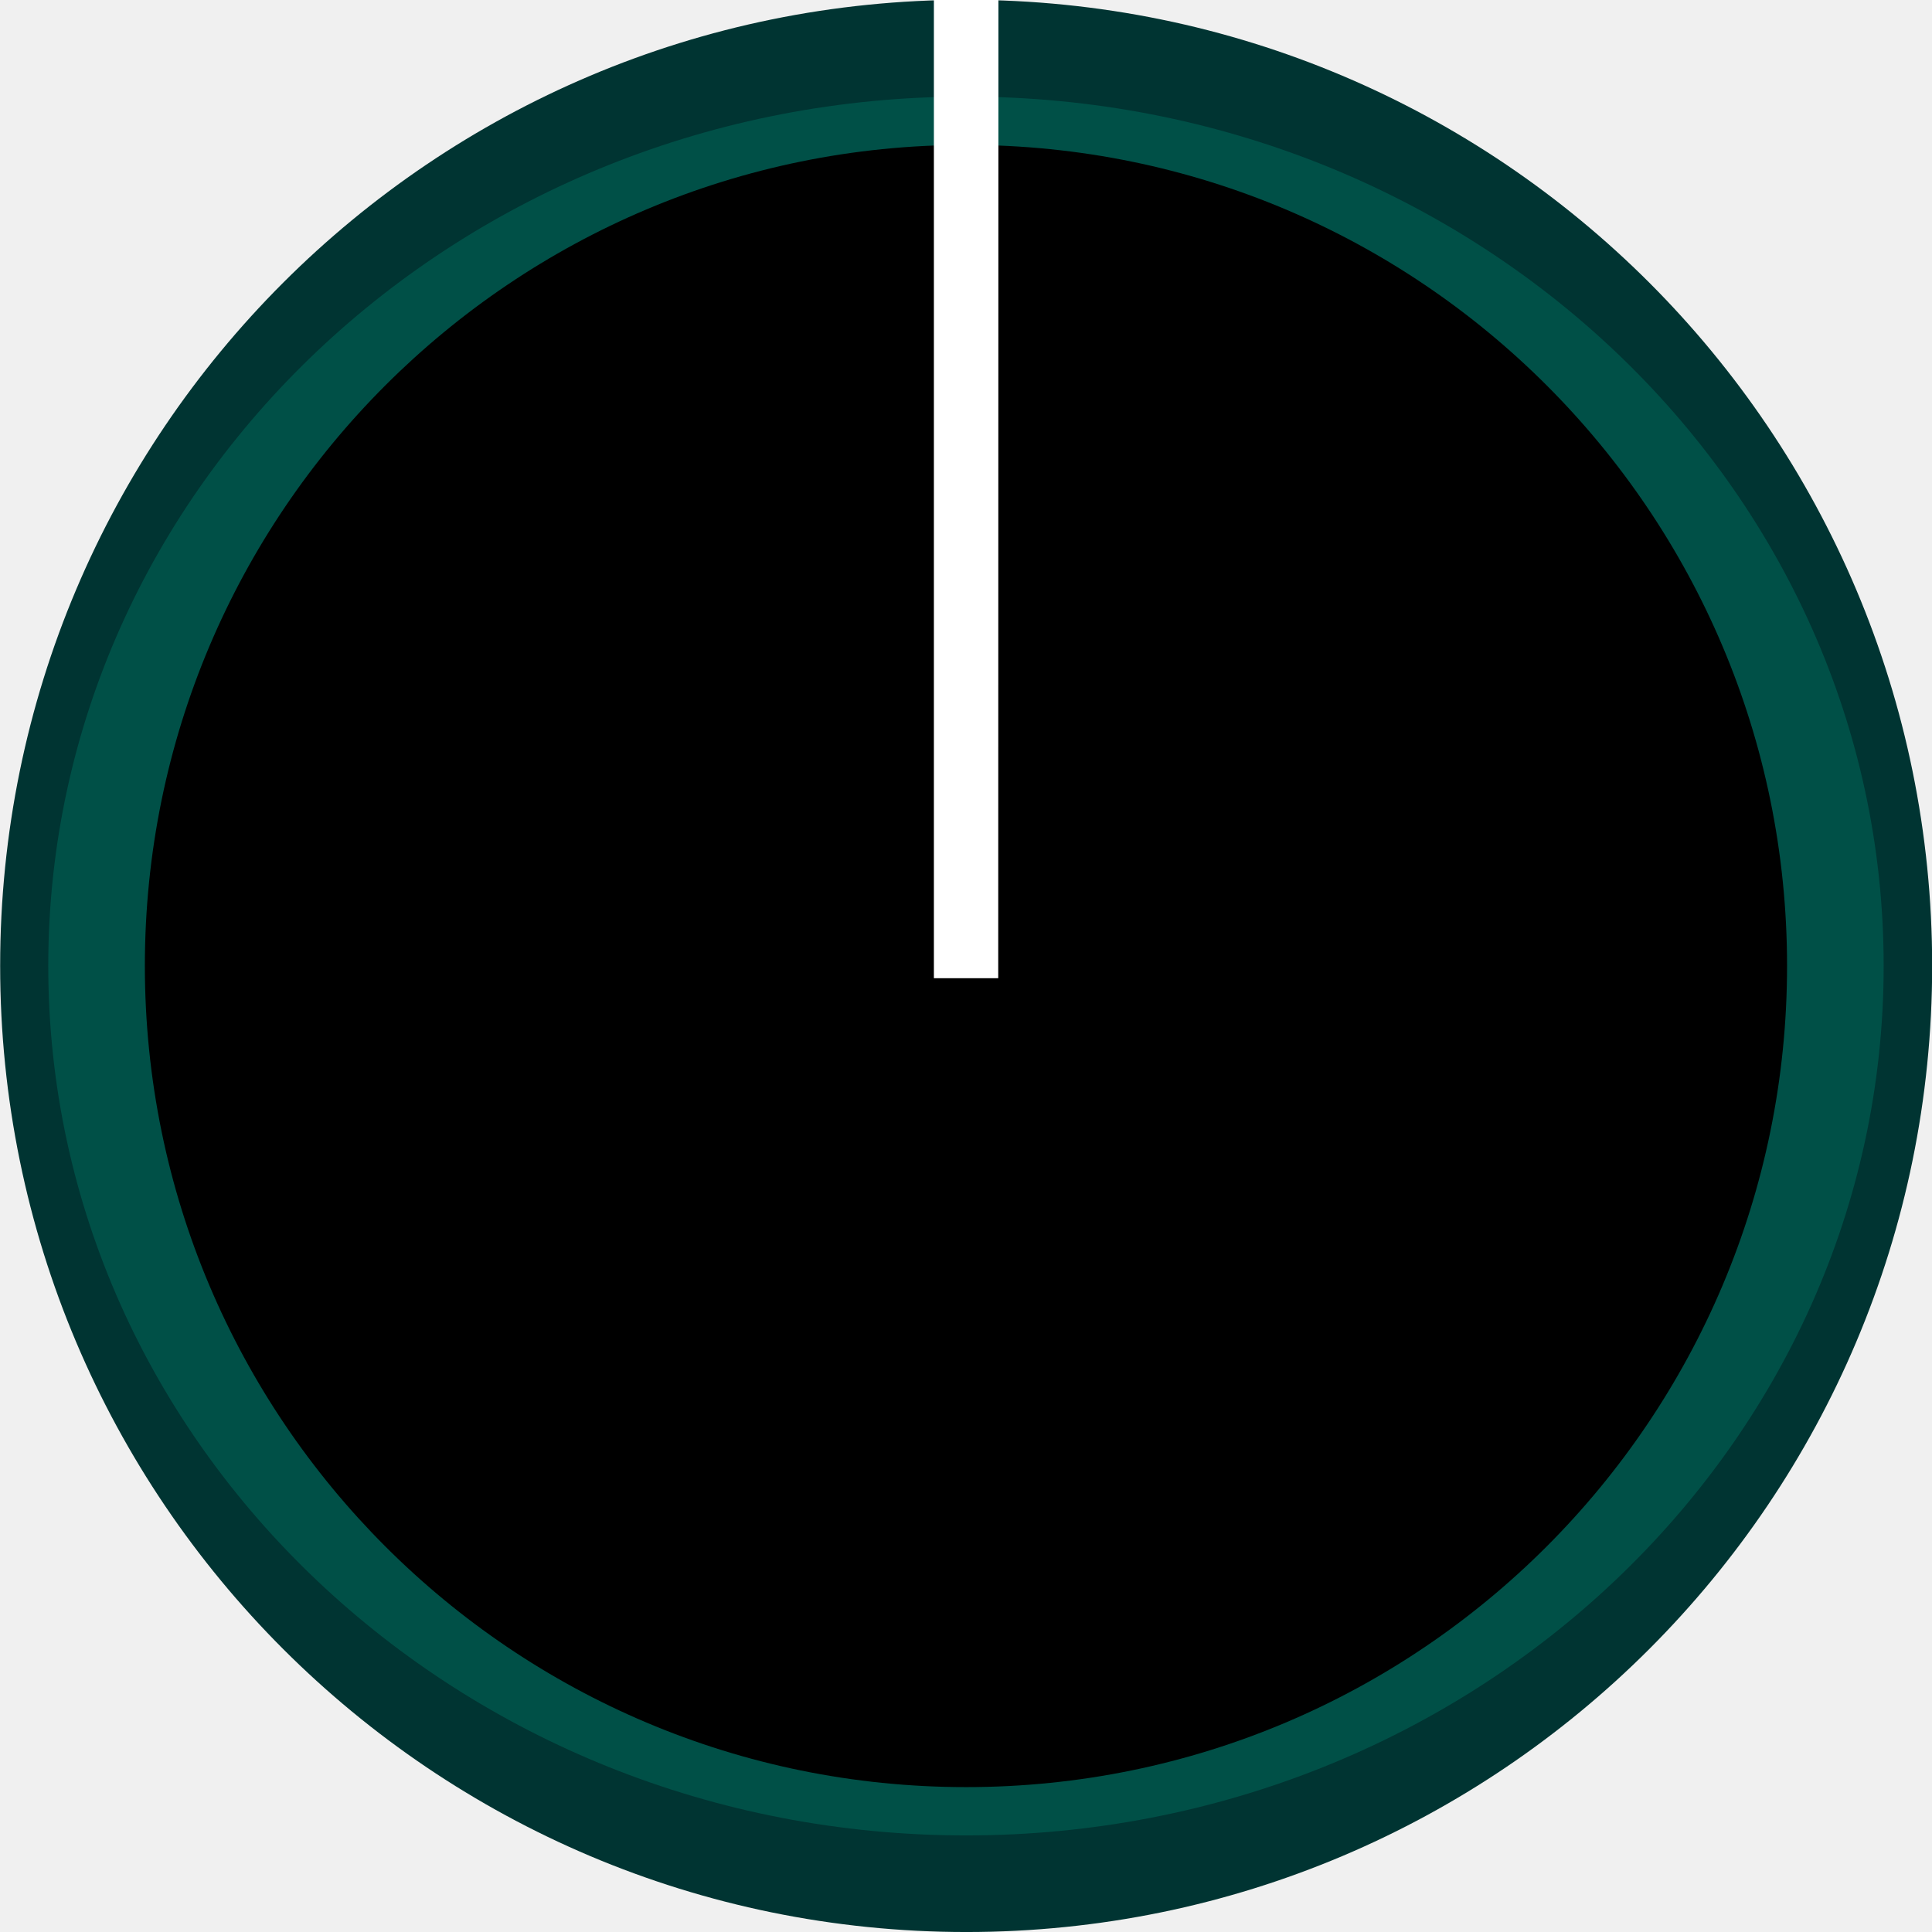
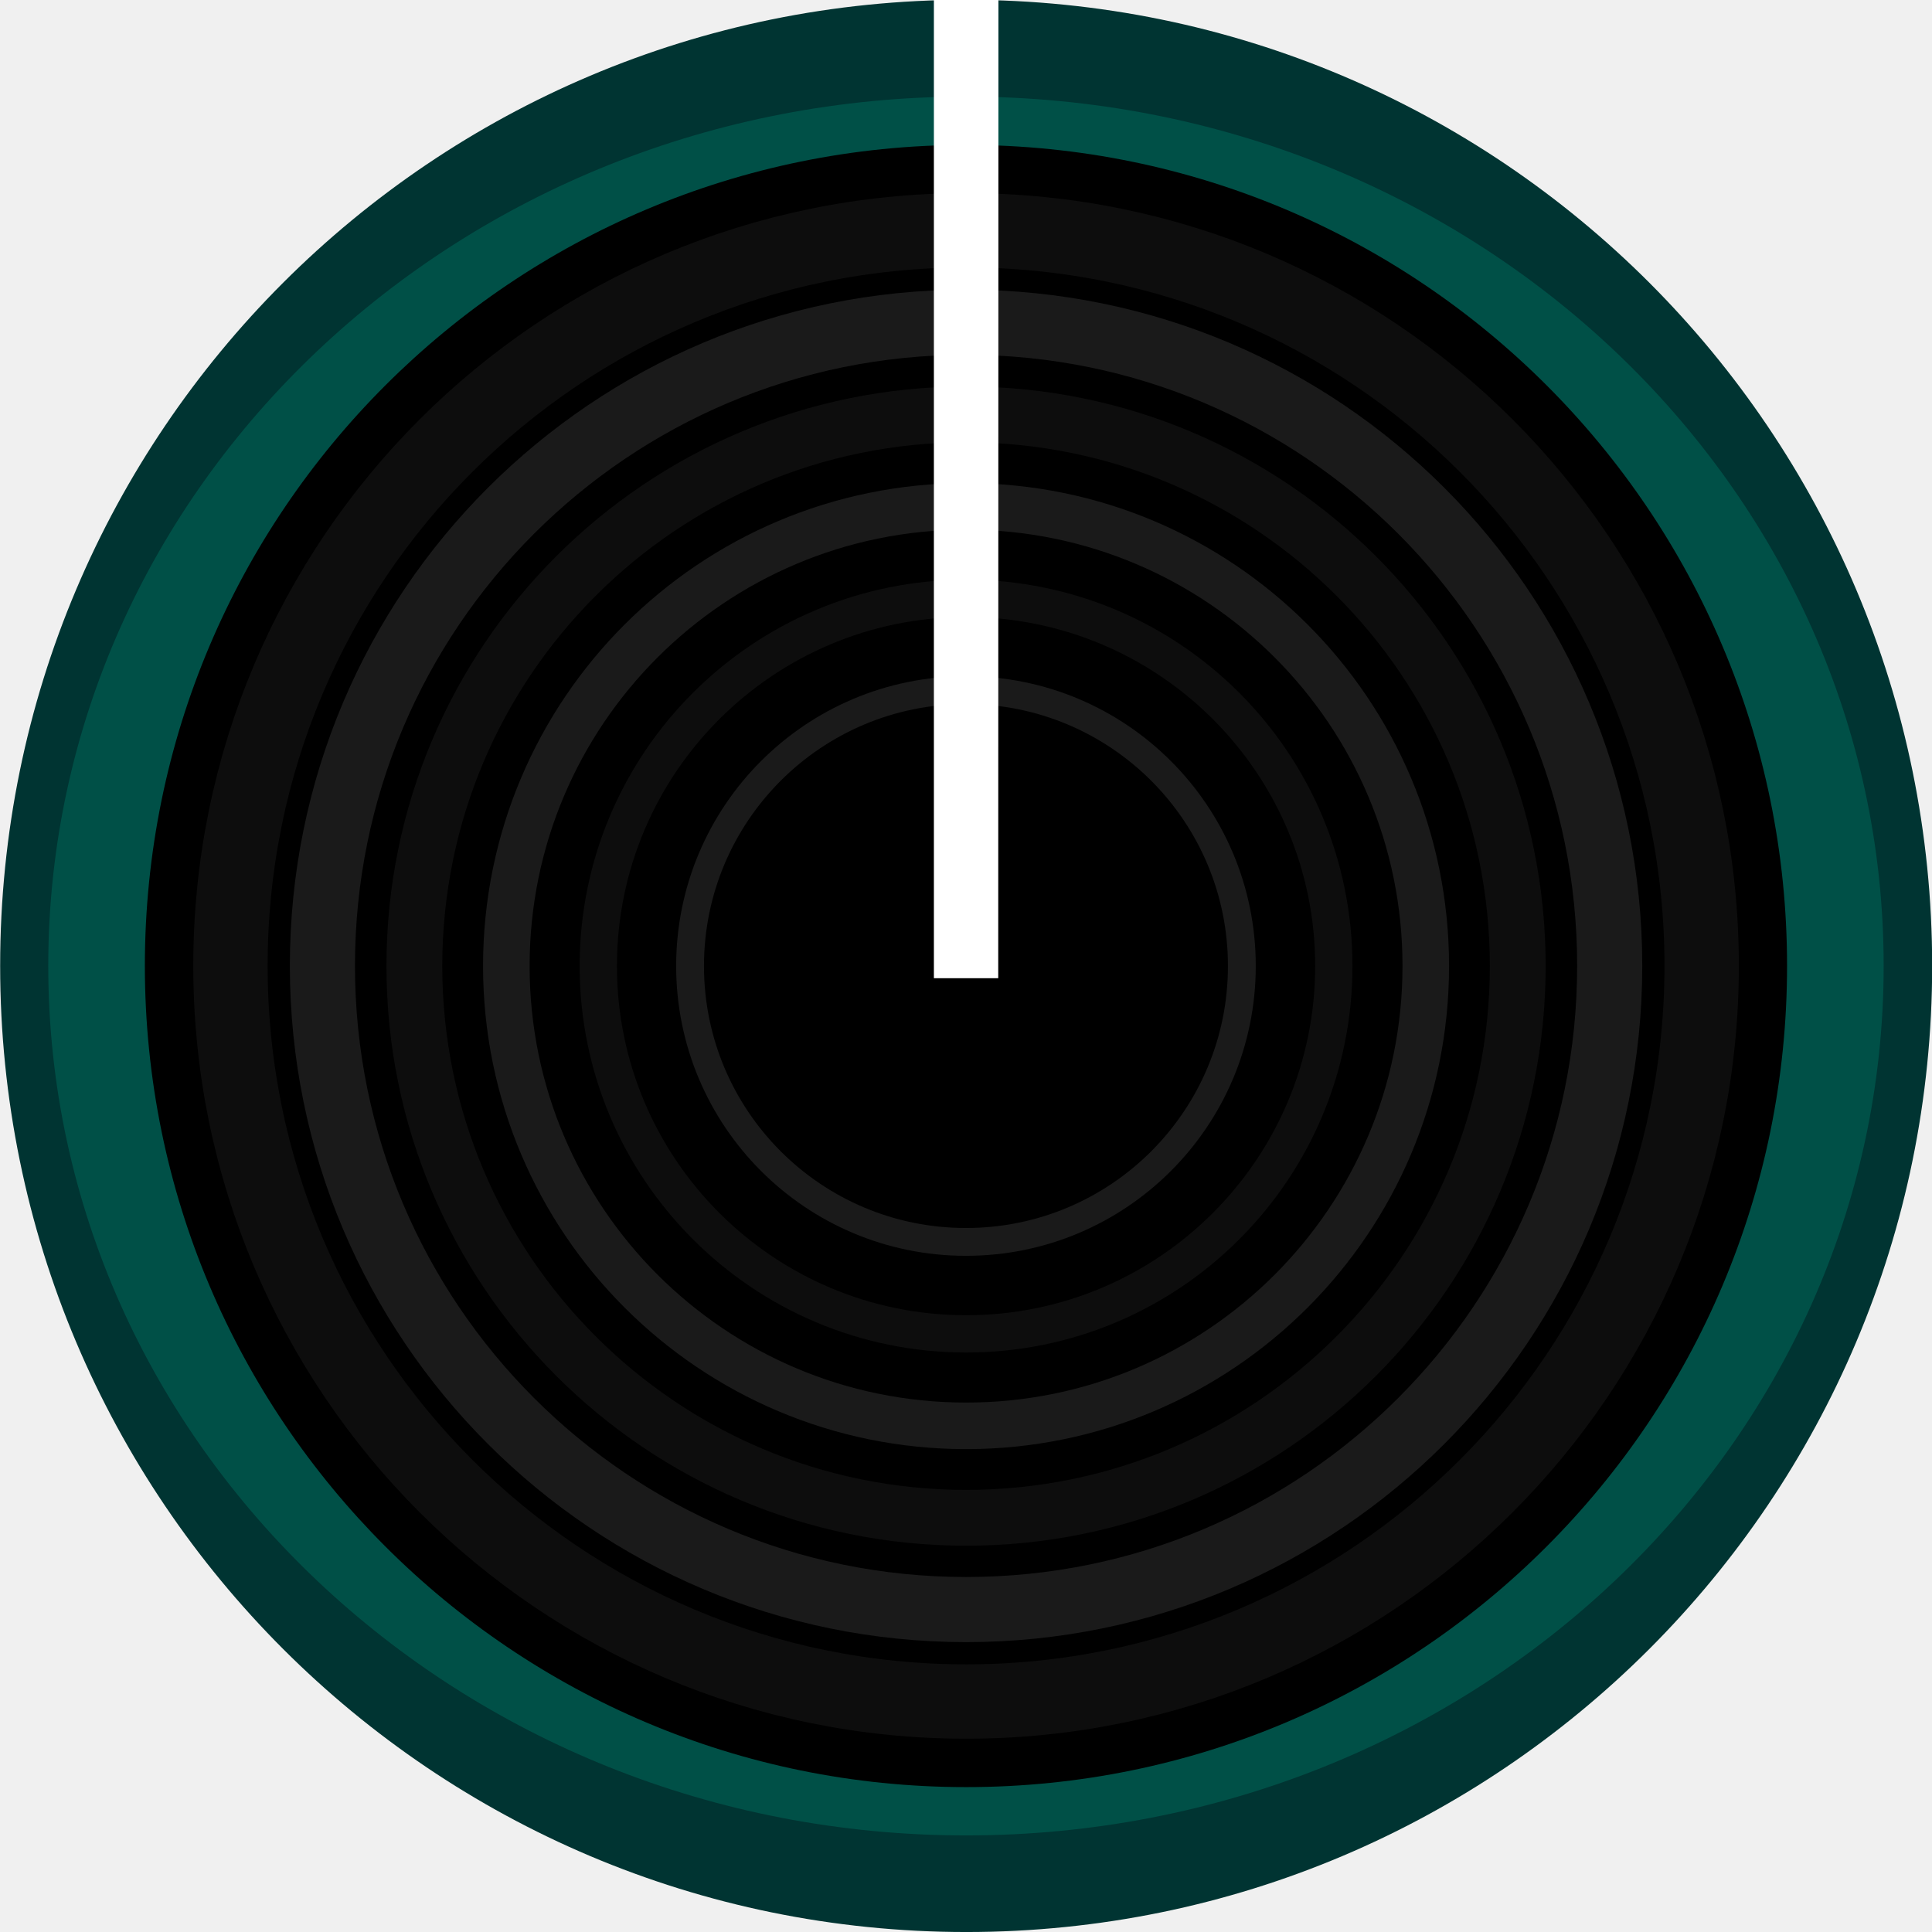
<svg xmlns="http://www.w3.org/2000/svg" width="10mm" height="10mm" viewBox="0 0 10 10" version="1.1" id="svg111794">
  <defs id="defs111788" />
  <g id="layer1" transform="translate(-135.8072,-61.39592)">
    <path style="fill:#003432;fill-opacity:1;fill-rule:nonzero;stroke:none;stroke-width:0.353" d="m 145.808,66.395 c 0,2.762 -2.238,5.001 -4.999,5.001 -2.762,0 -5.001,-2.239 -5.001,-5.001 0,-2.762 2.239,-5 5.001,-5 2.762,0 4.999,2.238 4.999,5" id="path110594" />
    <path style="fill:#005047;fill-opacity:1;fill-rule:nonzero;stroke:none;stroke-width:0.326" d="m 145.557,66.395 c 0,2.485 -2.126,4.501 -4.749,4.501 -2.623,0 -4.751,-2.015 -4.751,-4.501 0,-2.485 2.127,-4.499 4.751,-4.499 2.623,0 4.749,2.014 4.749,4.499" id="path110594-2" />
    <path style="fill:#000000;fill-opacity:1;fill-rule:nonzero;stroke:none;stroke-width:0.3" d="m 145.057,66.395 c 0,2.347 -1.902,4.251 -4.249,4.251 -2.347,0 -4.251,-1.903 -4.251,-4.251 0,-2.347 1.903,-4.249 4.251,-4.249 2.347,0 4.249,1.902 4.249,4.249" id="path110594-2-7-0" />
+     <path style="fill:#4d4d4d;fill-opacity:0;fill-rule:nonzero;stroke:#1a1a1a;stroke-width:0.337;stroke-miterlimit:4;stroke-dasharray:none;stroke-opacity:1" d="m 144.139,66.395 c 0,1.84 -1.491,3.332 -3.331,3.332 -1.84,0 -3.332,-1.492 -3.332,-3.332 0,-1.84 1.492,-3.331 3.332,-3.331 1.84,0 3.331,1.491 3.331,3.331" id="path110594-2-7-0-3-6" />
+     <path style="fill:#0d0d0d;fill-opacity:0;fill-rule:nonzero;stroke:#0d0d0d;stroke-width:0.385;stroke-miterlimit:4;stroke-dasharray:none;stroke-opacity:1" d="m 144.615,66.395 c 0,2.103 -1.704,3.808 -3.807,3.808 -2.103,0 -3.808,-1.705 -3.808,-3.808 0,-2.103 1.705,-3.807 3.808,-3.807 2.103,0 3.807,1.704 3.807,3.807" id="path110594-2-7-0-3-6-6" />
+     <path style="fill:#4d4d4d;fill-opacity:0;fill-rule:nonzero;stroke:#0d0d0d;stroke-width:0.193;stroke-miterlimit:4;stroke-dasharray:none;stroke-opacity:1" d="m 142.711,66.396 c 0,1.051 -0.852,1.904 -1.903,1.904 -1.051,0 -1.904,-0.853 -1.904,-1.904 0,-1.051 0.853,-1.903 1.904,-1.903 1.051,0 1.903,0.852 1.903,1.903" id="path110594-2-7-0-3-6-0" />
+     <path style="fill:#4d4d4d;fill-opacity:0;fill-rule:nonzero;stroke:#1a1a1a;stroke-width:0.241;stroke-miterlimit:4;stroke-dasharray:none;stroke-opacity:1" d="m 143.187,66.396 c 0,1.314 -1.065,2.38 -2.379,2.38 -1.314,0 -2.38,-1.066 -2.38,-2.38 0,-1.314 1.066,-2.379 2.38,-2.379 1.314,0 2.379,1.065 2.379,2.379" id="path110594-2-7-0-3-6-0-6" />
+     <path style="fill:#4d4d4d;fill-opacity:0;fill-rule:nonzero;stroke:#1a1a1a;stroke-width:0.144;stroke-miterlimit:4;stroke-dasharray:none;stroke-opacity:1" d="m 142.235,66.396 c 0,0.789 -0.639,1.428 -1.428,1.428 -0.789,0 -1.428,-0.639 -1.428,-1.428 0,-0.789 0.639,-1.428 1.428,-1.428 0.789,0 1.428,0.639 1.428,1.428" id="path110594-2-7-0-3-6-0-6-1" />
+     <path style="fill:#4d4d4d;fill-opacity:0;fill-rule:nonzero;stroke:#0d0d0d;stroke-width:0.289;stroke-miterlimit:4;stroke-dasharray:none;stroke-opacity:1" d="m 143.663,66.396 c 0,1.577 -1.278,2.856 -2.855,2.856 -1.577,0 -2.856,-1.279 -2.856,-2.856 0,-1.577 1.279,-2.855 2.856,-2.855 1.577,0 2.855,1.278 2.855,2.855" id="path110594-2-7-0-3-6-0-6-2" />
    <path style="fill:#ffffff;fill-opacity:1;fill-rule:evenodd;stroke:none;stroke-width:0.356" d="m 140.975,61.334 c -0.055,-0.013 -0.11,-0.02 -0.167,-0.02 -0.058,0 -0.112,0.007 -0.167,0.02 v 5.125 h 0.333 z m 0,0" id="path110596" />
  </g>
</svg>
